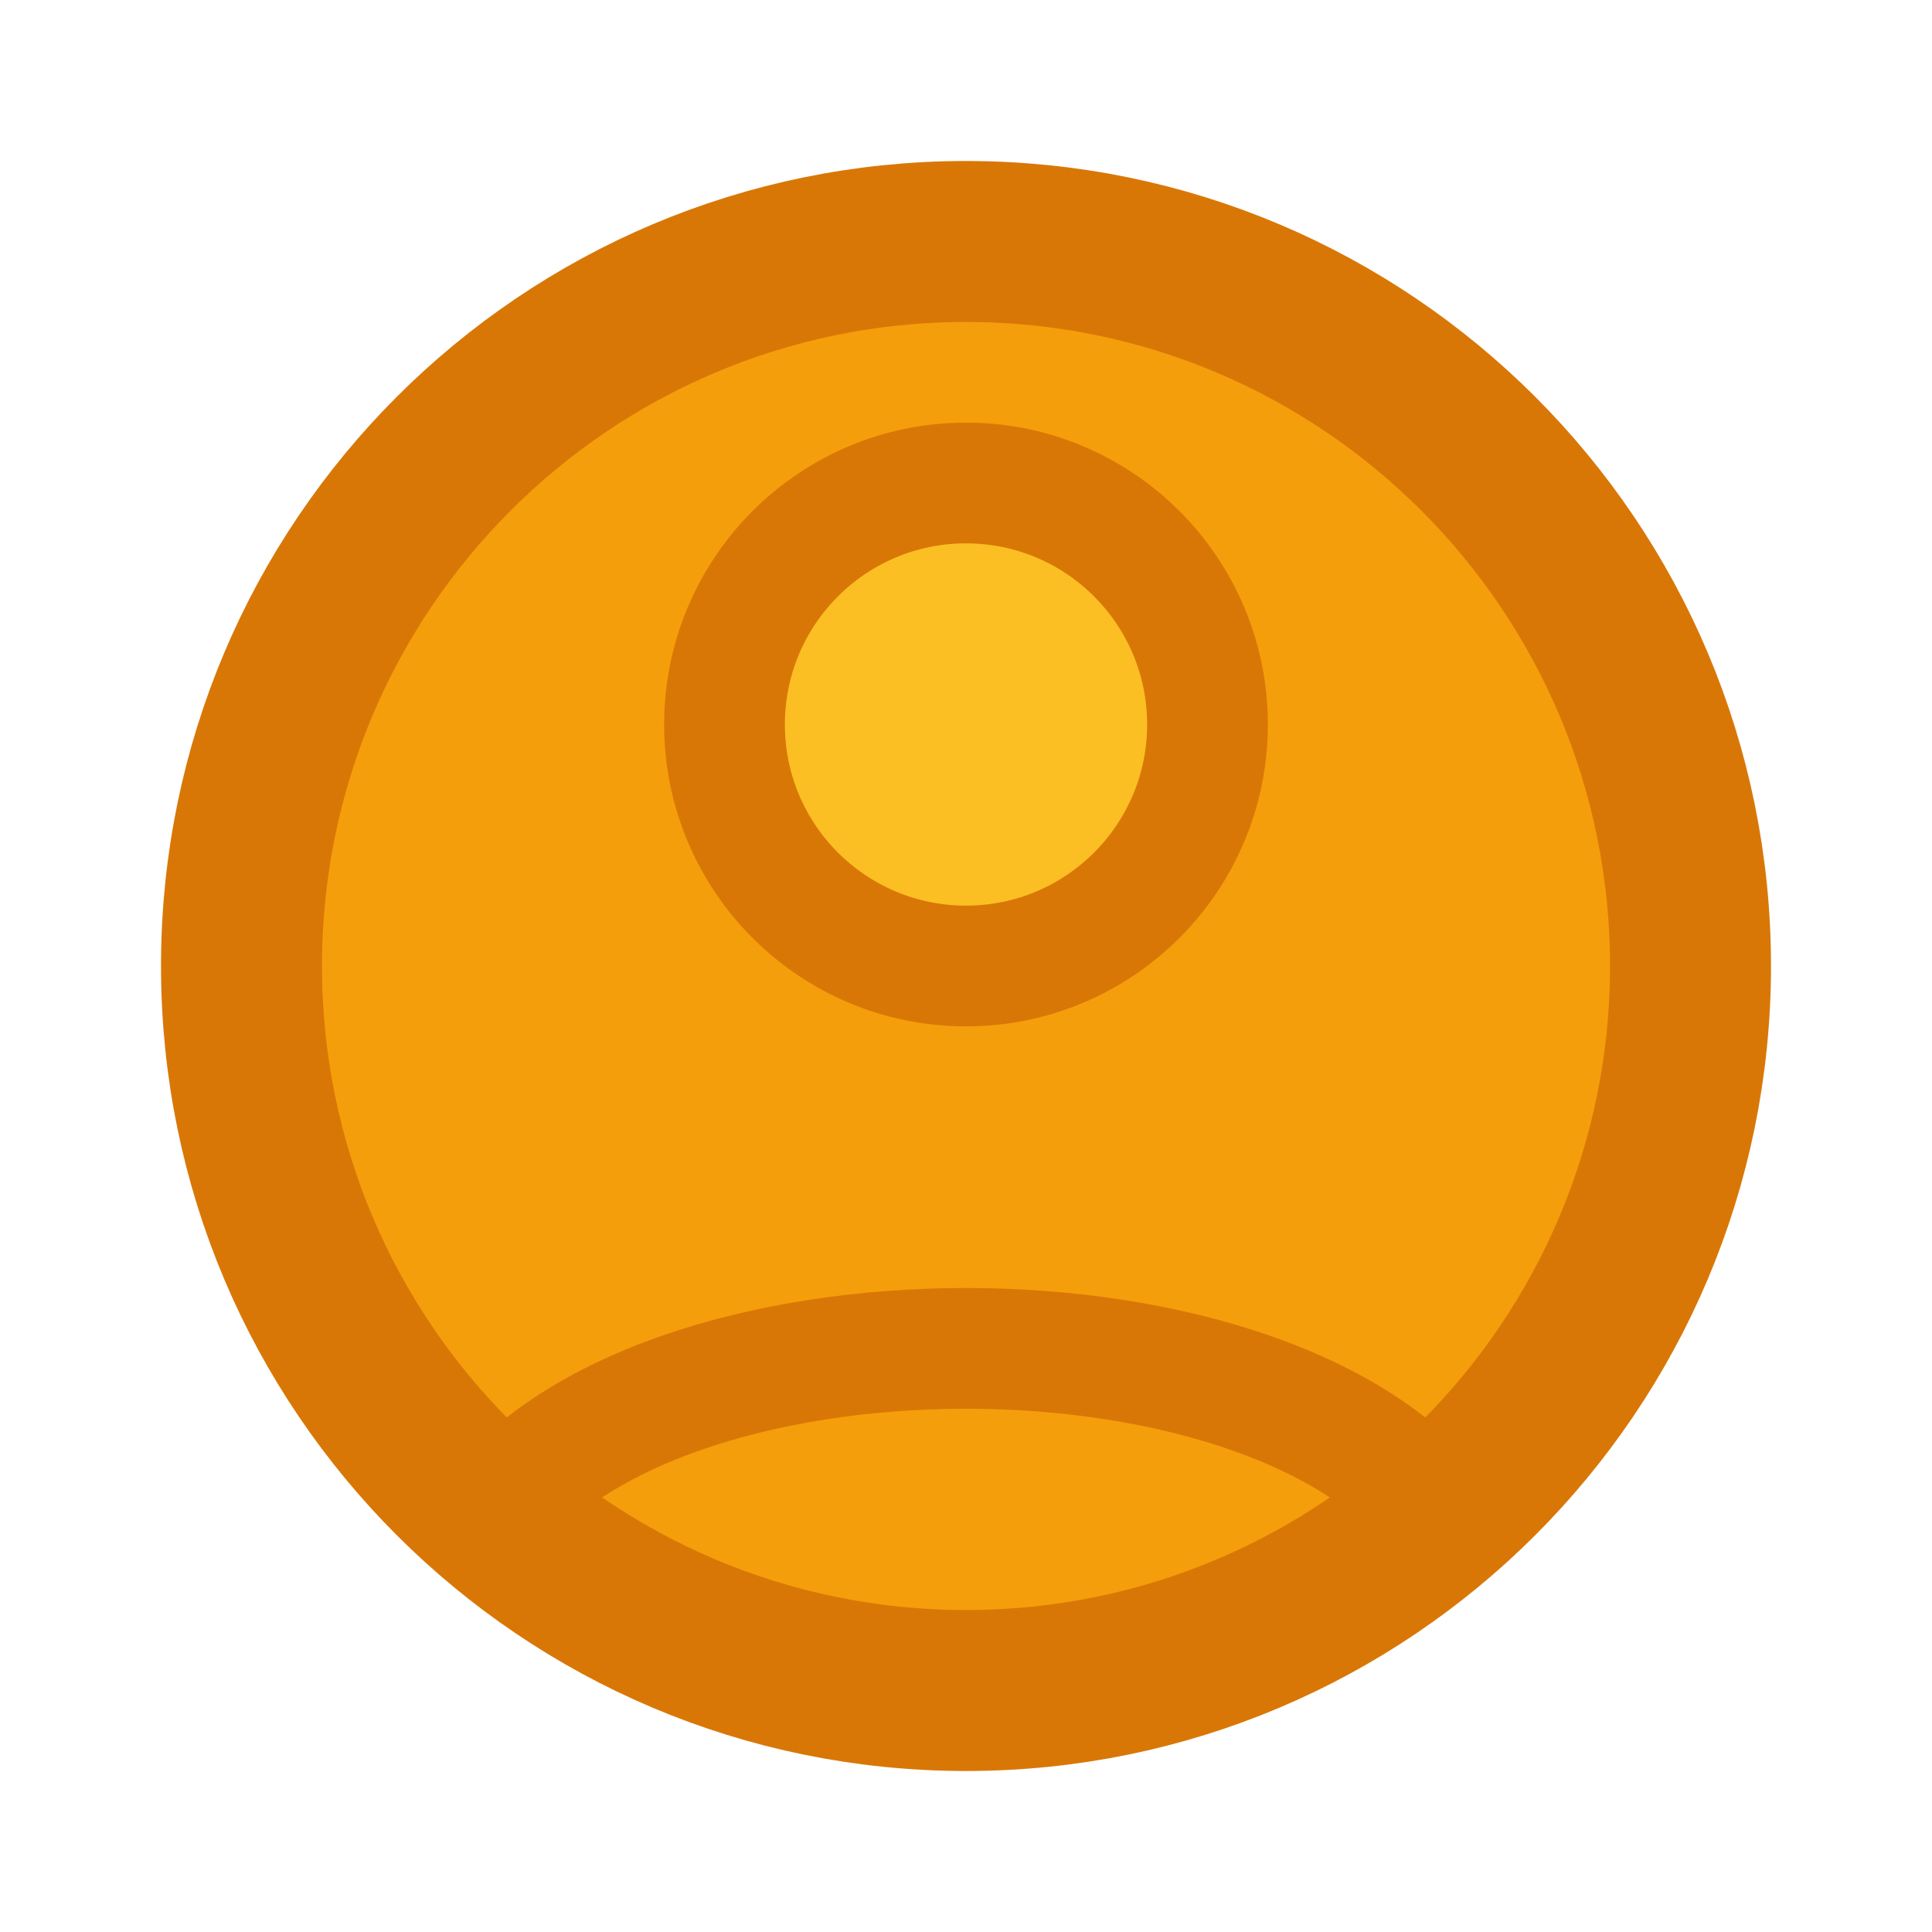
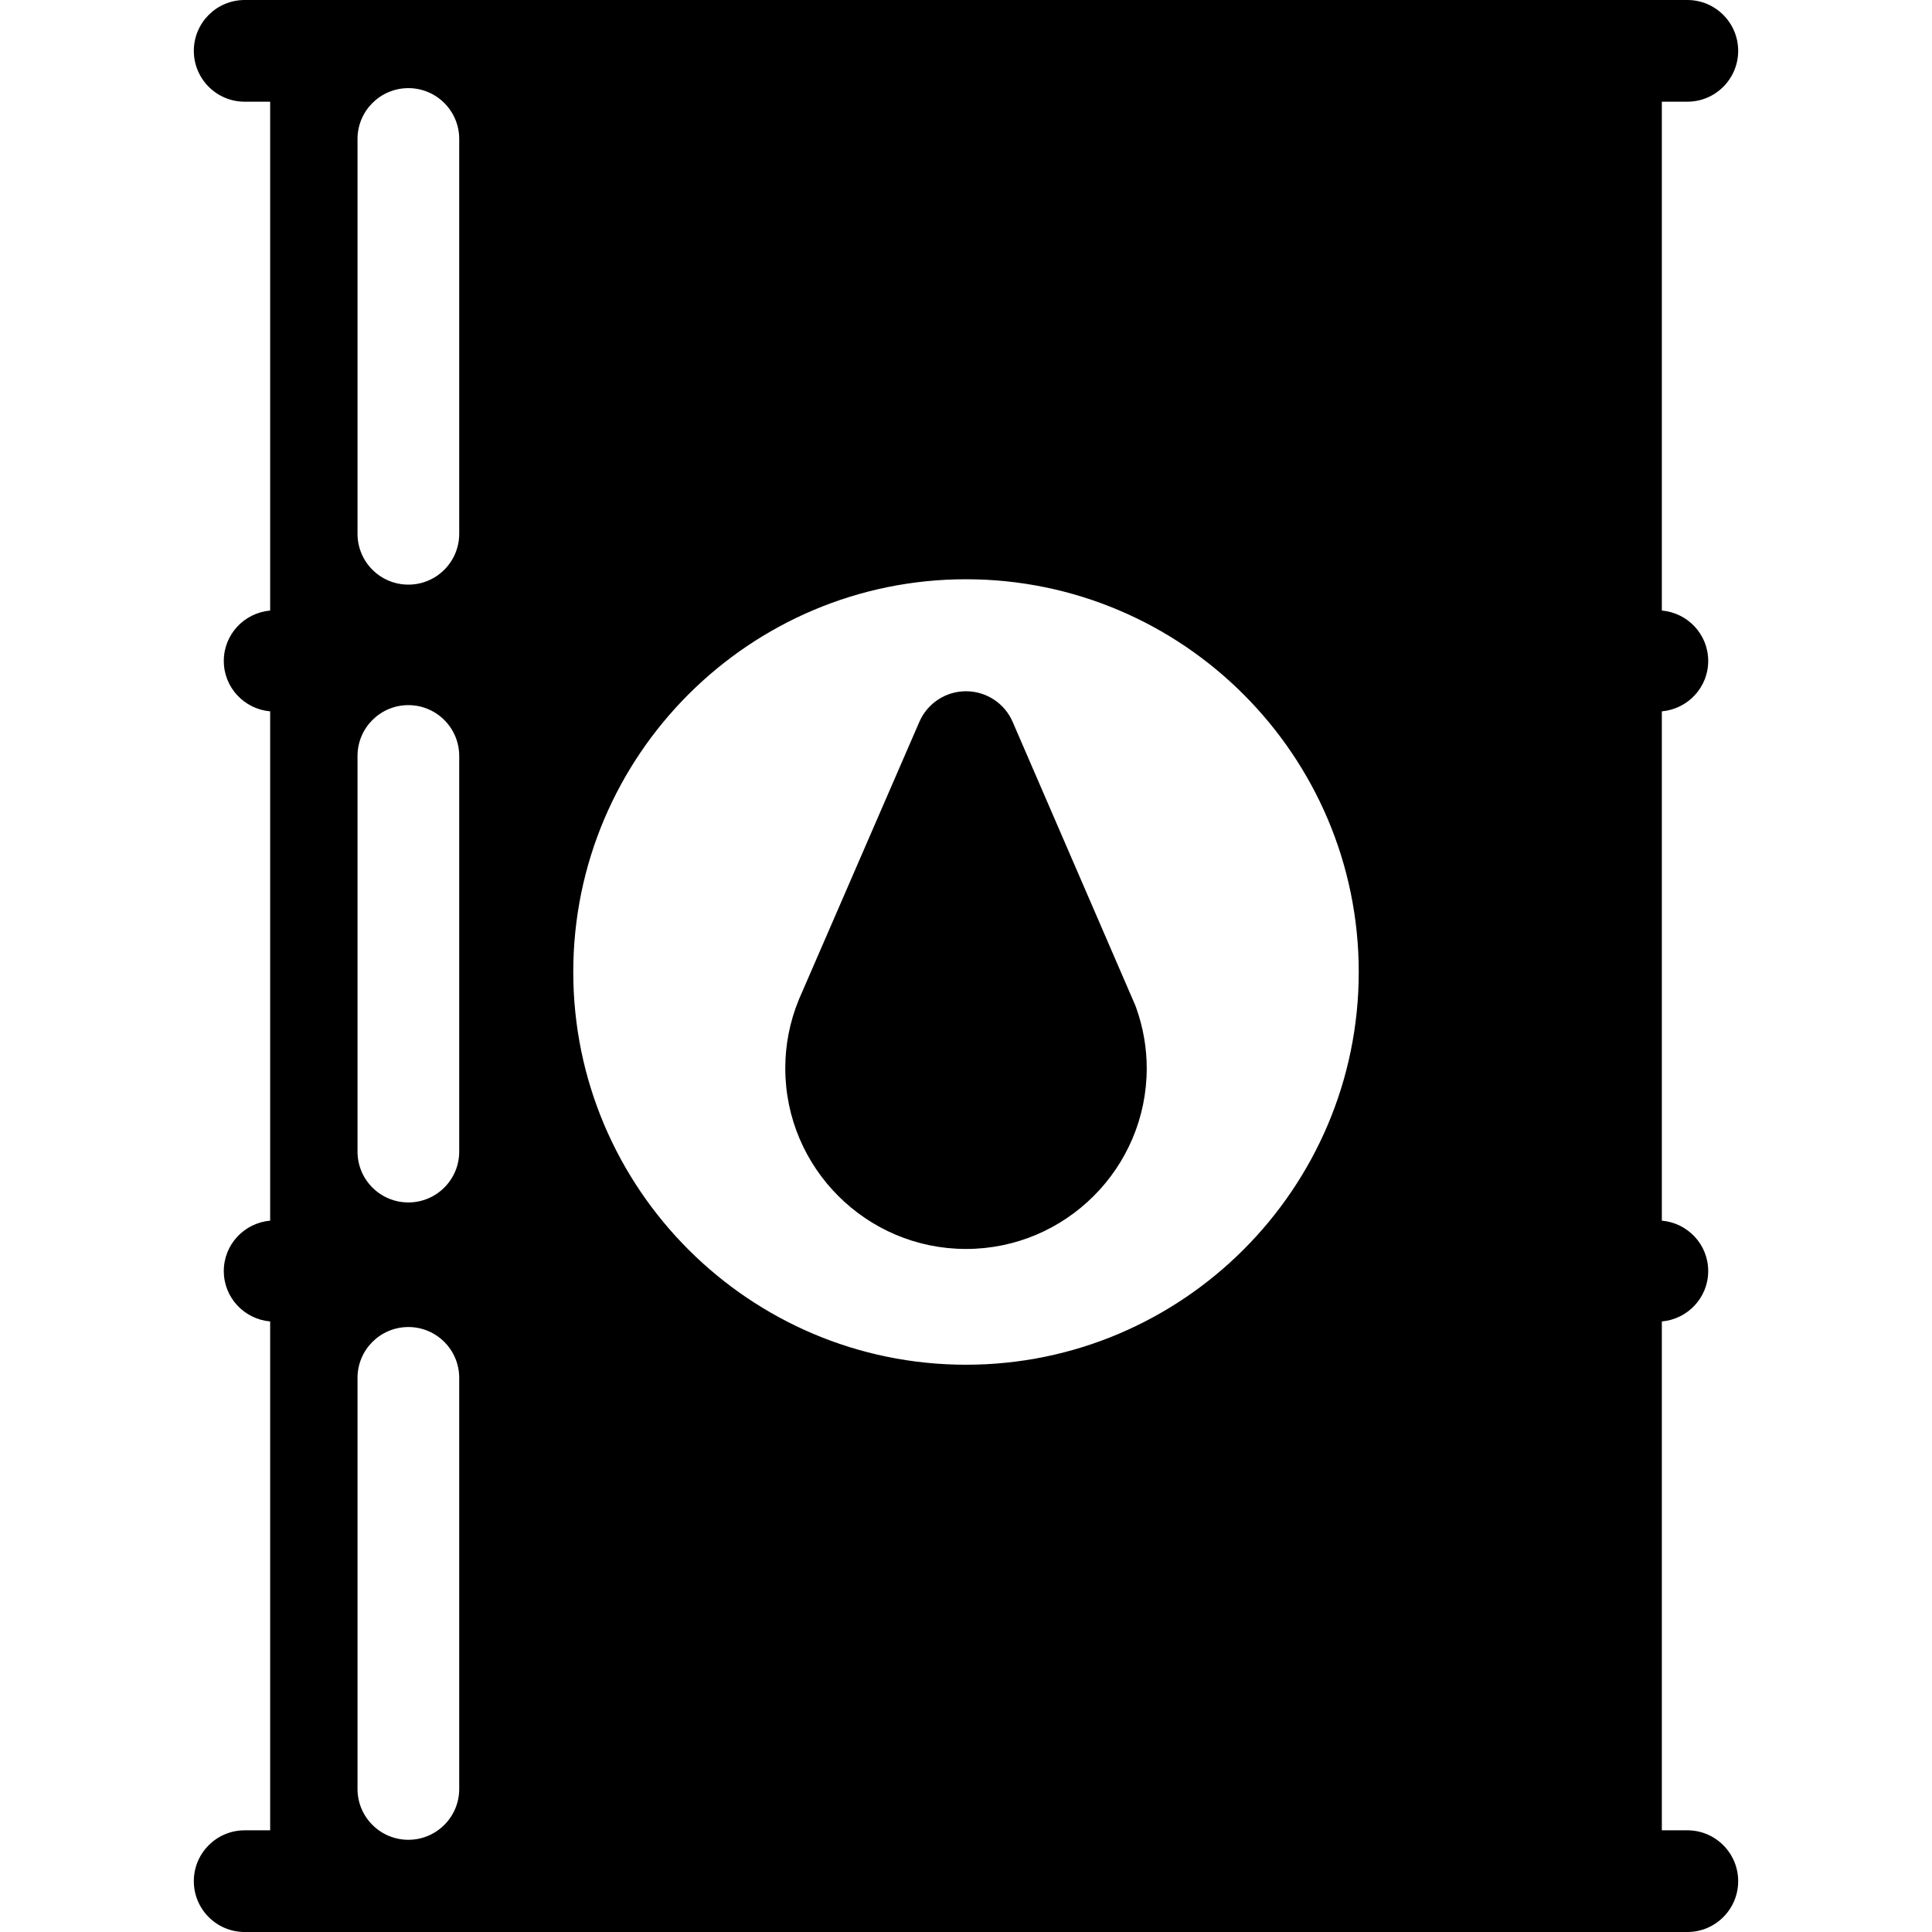
- <svg xmlns="http://www.w3.org/2000/svg" width="24" height="24" viewBox="0 0 24 24" fill="none">
-   <circle cx="12" cy="12" r="9" fill="#f59e0b" stroke="#d97706" stroke-width="2" />
-   <circle cx="12" cy="9" r="3" fill="#fbbf24" stroke="#d97706" stroke-width="1.5" />
-   <path d="M6 19C8 16 16 16 18 19" stroke="#d97706" stroke-width="1.5" />
+ <svg xmlns="http://www.w3.org/2000/svg" fill="#000000" height="800px" width="800px" version="1.1" id="Capa_1" viewBox="0 0 189.975 189.975" xml:space="preserve">
+   <path d="M165.916,179.975h-2.506v-50.036c2.551-0.227,4.559-2.345,4.559-4.956s-2.007-4.729-4.559-4.956v-50.08  c2.551-0.227,4.559-2.345,4.559-4.956s-2.007-4.729-4.559-4.956V10h2.506c2.761,0,5-2.239,5-5s-2.239-5-5-5h-7.506H31.565h-7.506  c-2.761,0-5,2.239-5,5s2.239,5,5,5h2.506v50.036c-2.551,0.227-4.559,2.345-4.559,4.956s2.008,4.729,4.559,4.956v50.08  c-2.551,0.227-4.559,2.345-4.559,4.956s2.008,4.729,4.559,4.956v50.036h-2.506c-2.761,0-5,2.239-5,5s2.239,5,5,5h7.506H158.41h7.506  c2.761,0,5-2.239,5-5S168.677,179.975,165.916,179.975z M133.606,95.577c0,21.294-17.324,38.618-38.618,38.618  s-38.618-17.324-38.618-38.618s17.324-38.618,38.618-38.618S133.606,74.283,133.606,95.577z M45.155,175.908c0,2.761-2.239,5-5,5  s-5-2.239-5-5v-40.42c0-2.761,2.239-5,5-5s5,2.239,5,5V175.908z M45.155,113.237c0,2.761-2.239,5-5,5s-5-2.239-5-5V74.336  c0-2.761,2.239-5,5-5s5,2.239,5,5V113.237z M45.155,52.487c0,2.761-2.239,5-5,5s-5-2.239-5-5V13.666c0-2.761,2.239-5,5-5  s5,2.239,5,5V52.487z M112.759,105.04c0,9.799-7.972,17.771-17.771,17.771s-17.771-7.972-17.771-17.771  c0-2.306,0.443-4.562,1.317-6.705c0.014-0.035,0.028-0.068,0.043-0.103l11.824-27.251c0.793-1.828,2.595-3.01,4.587-3.01  c0.001,0,0.002,0,0.003,0c1.993,0.001,3.795,1.186,4.586,3.015l12.021,27.79c0.044,0.101,0.084,0.204,0.121,0.307  C112.409,101.021,112.759,103.025,112.759,105.04z" />
</svg>
